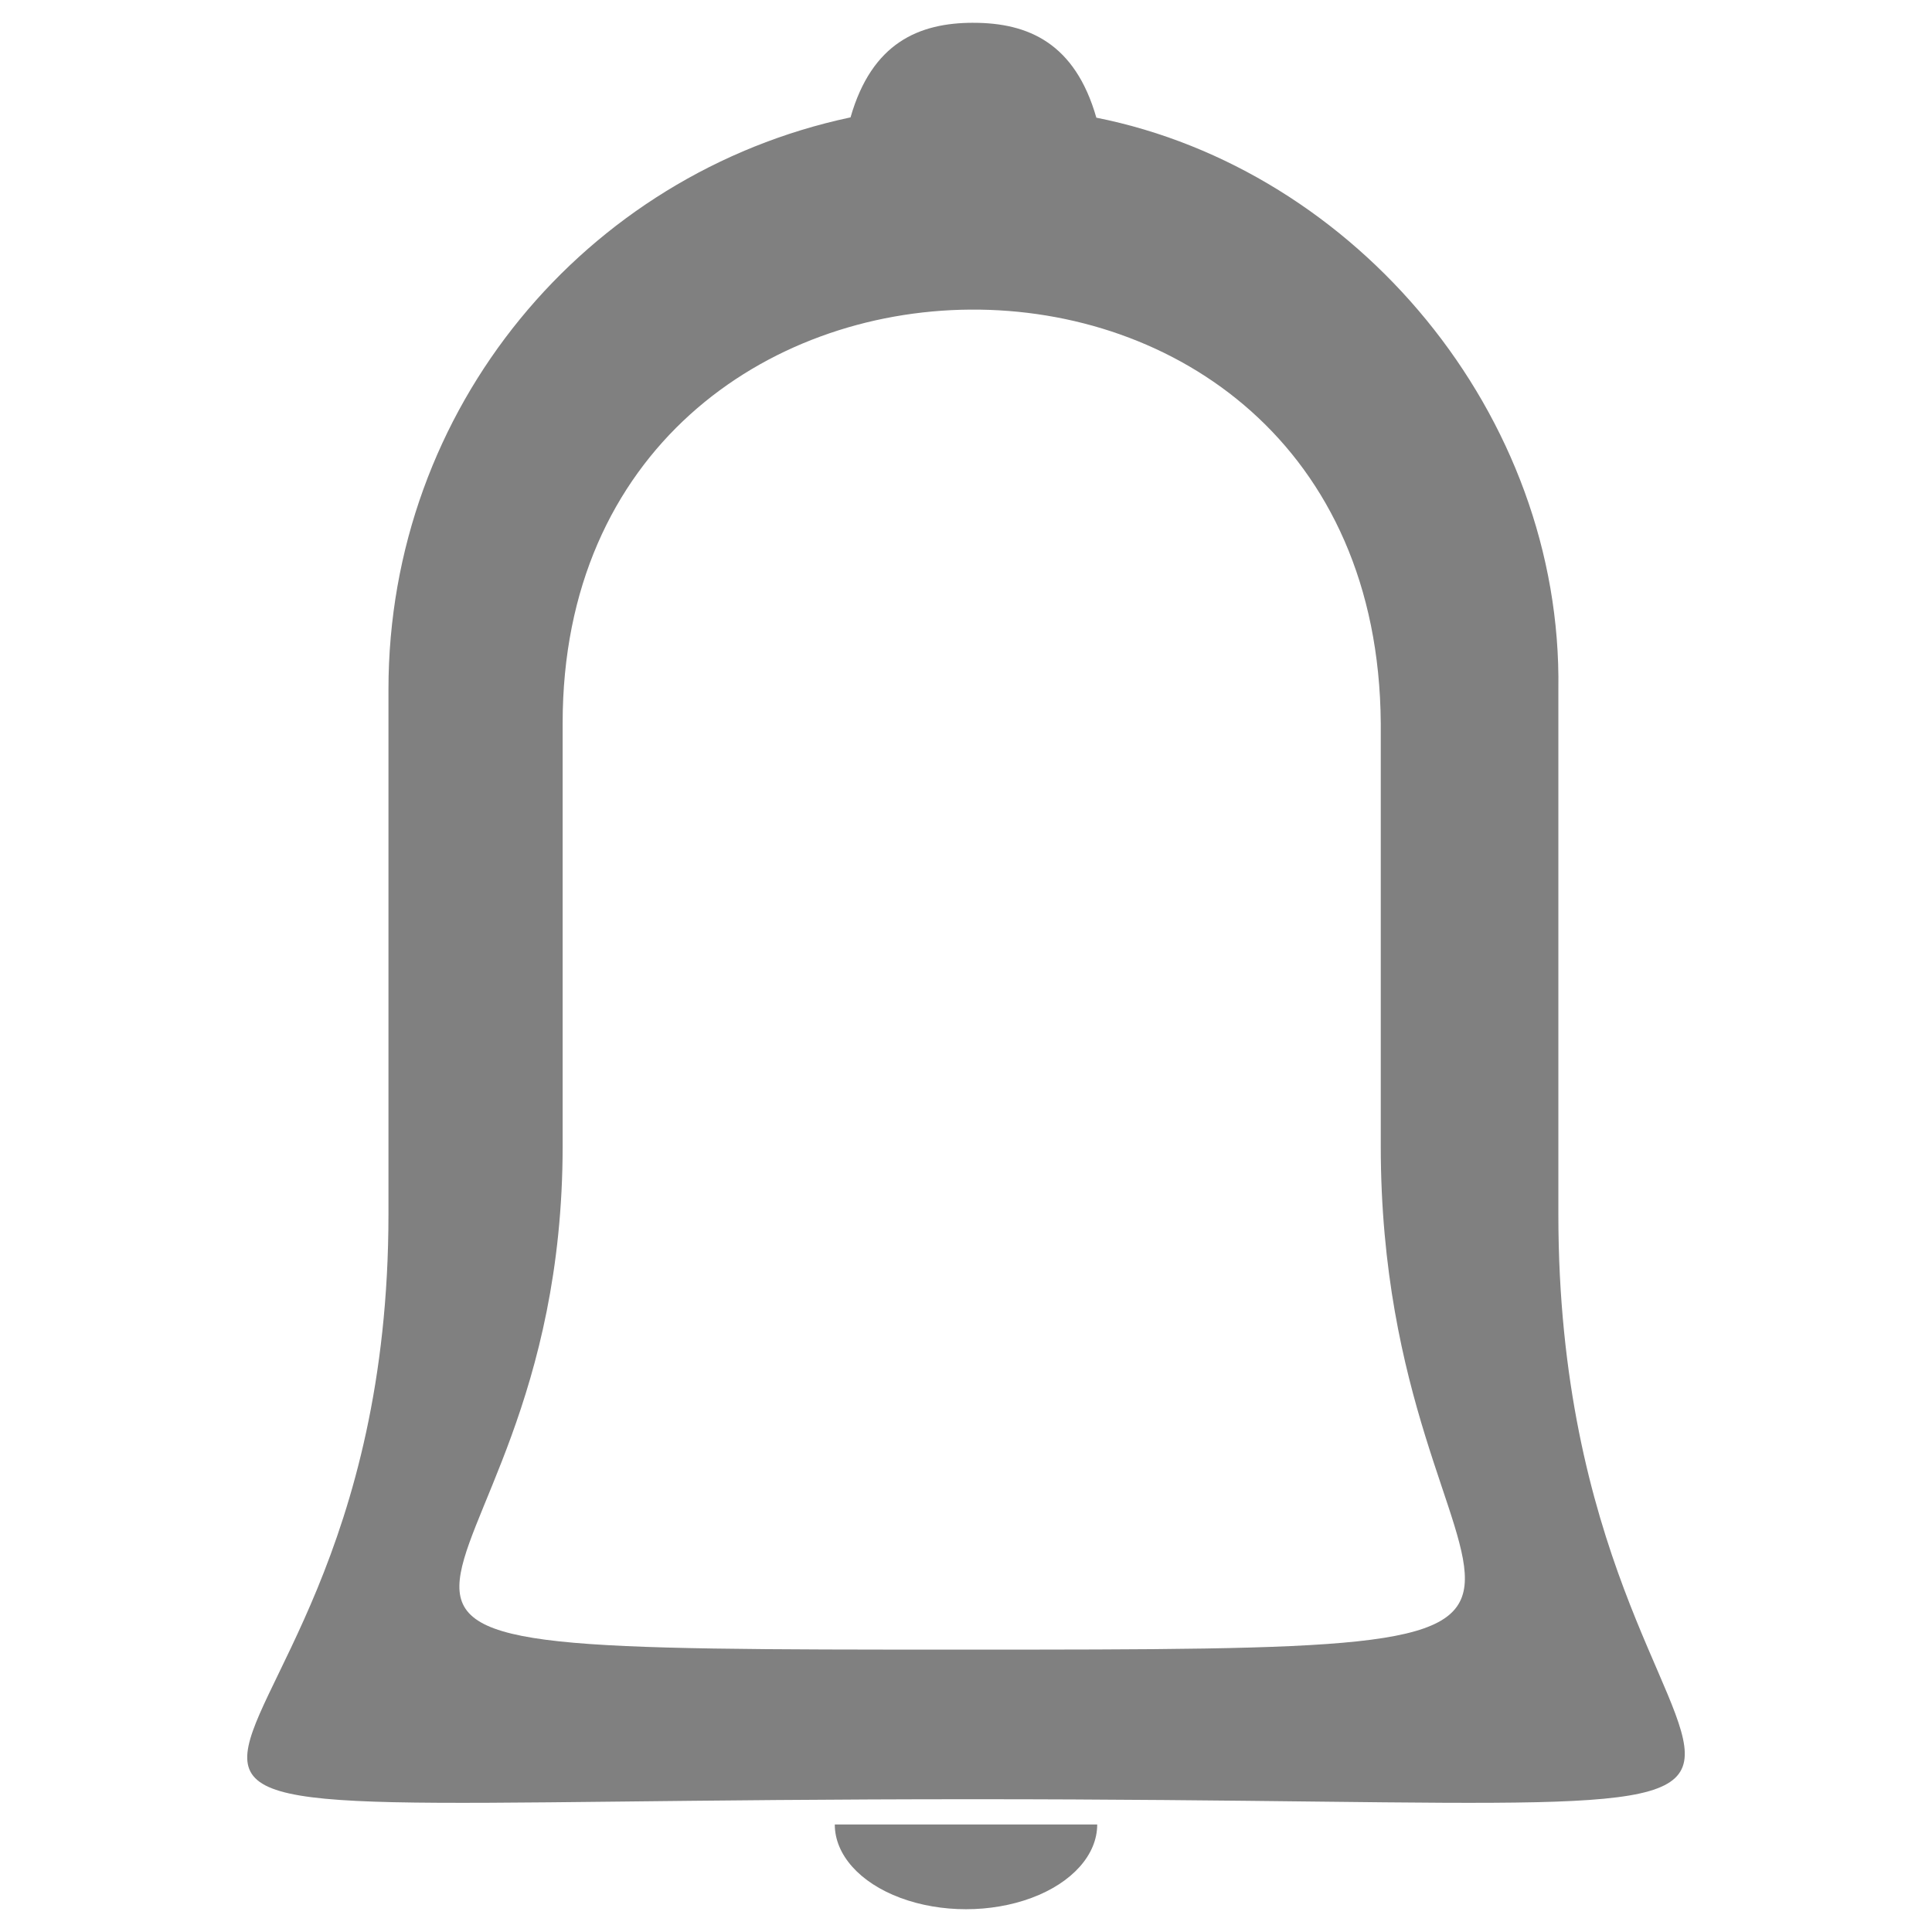
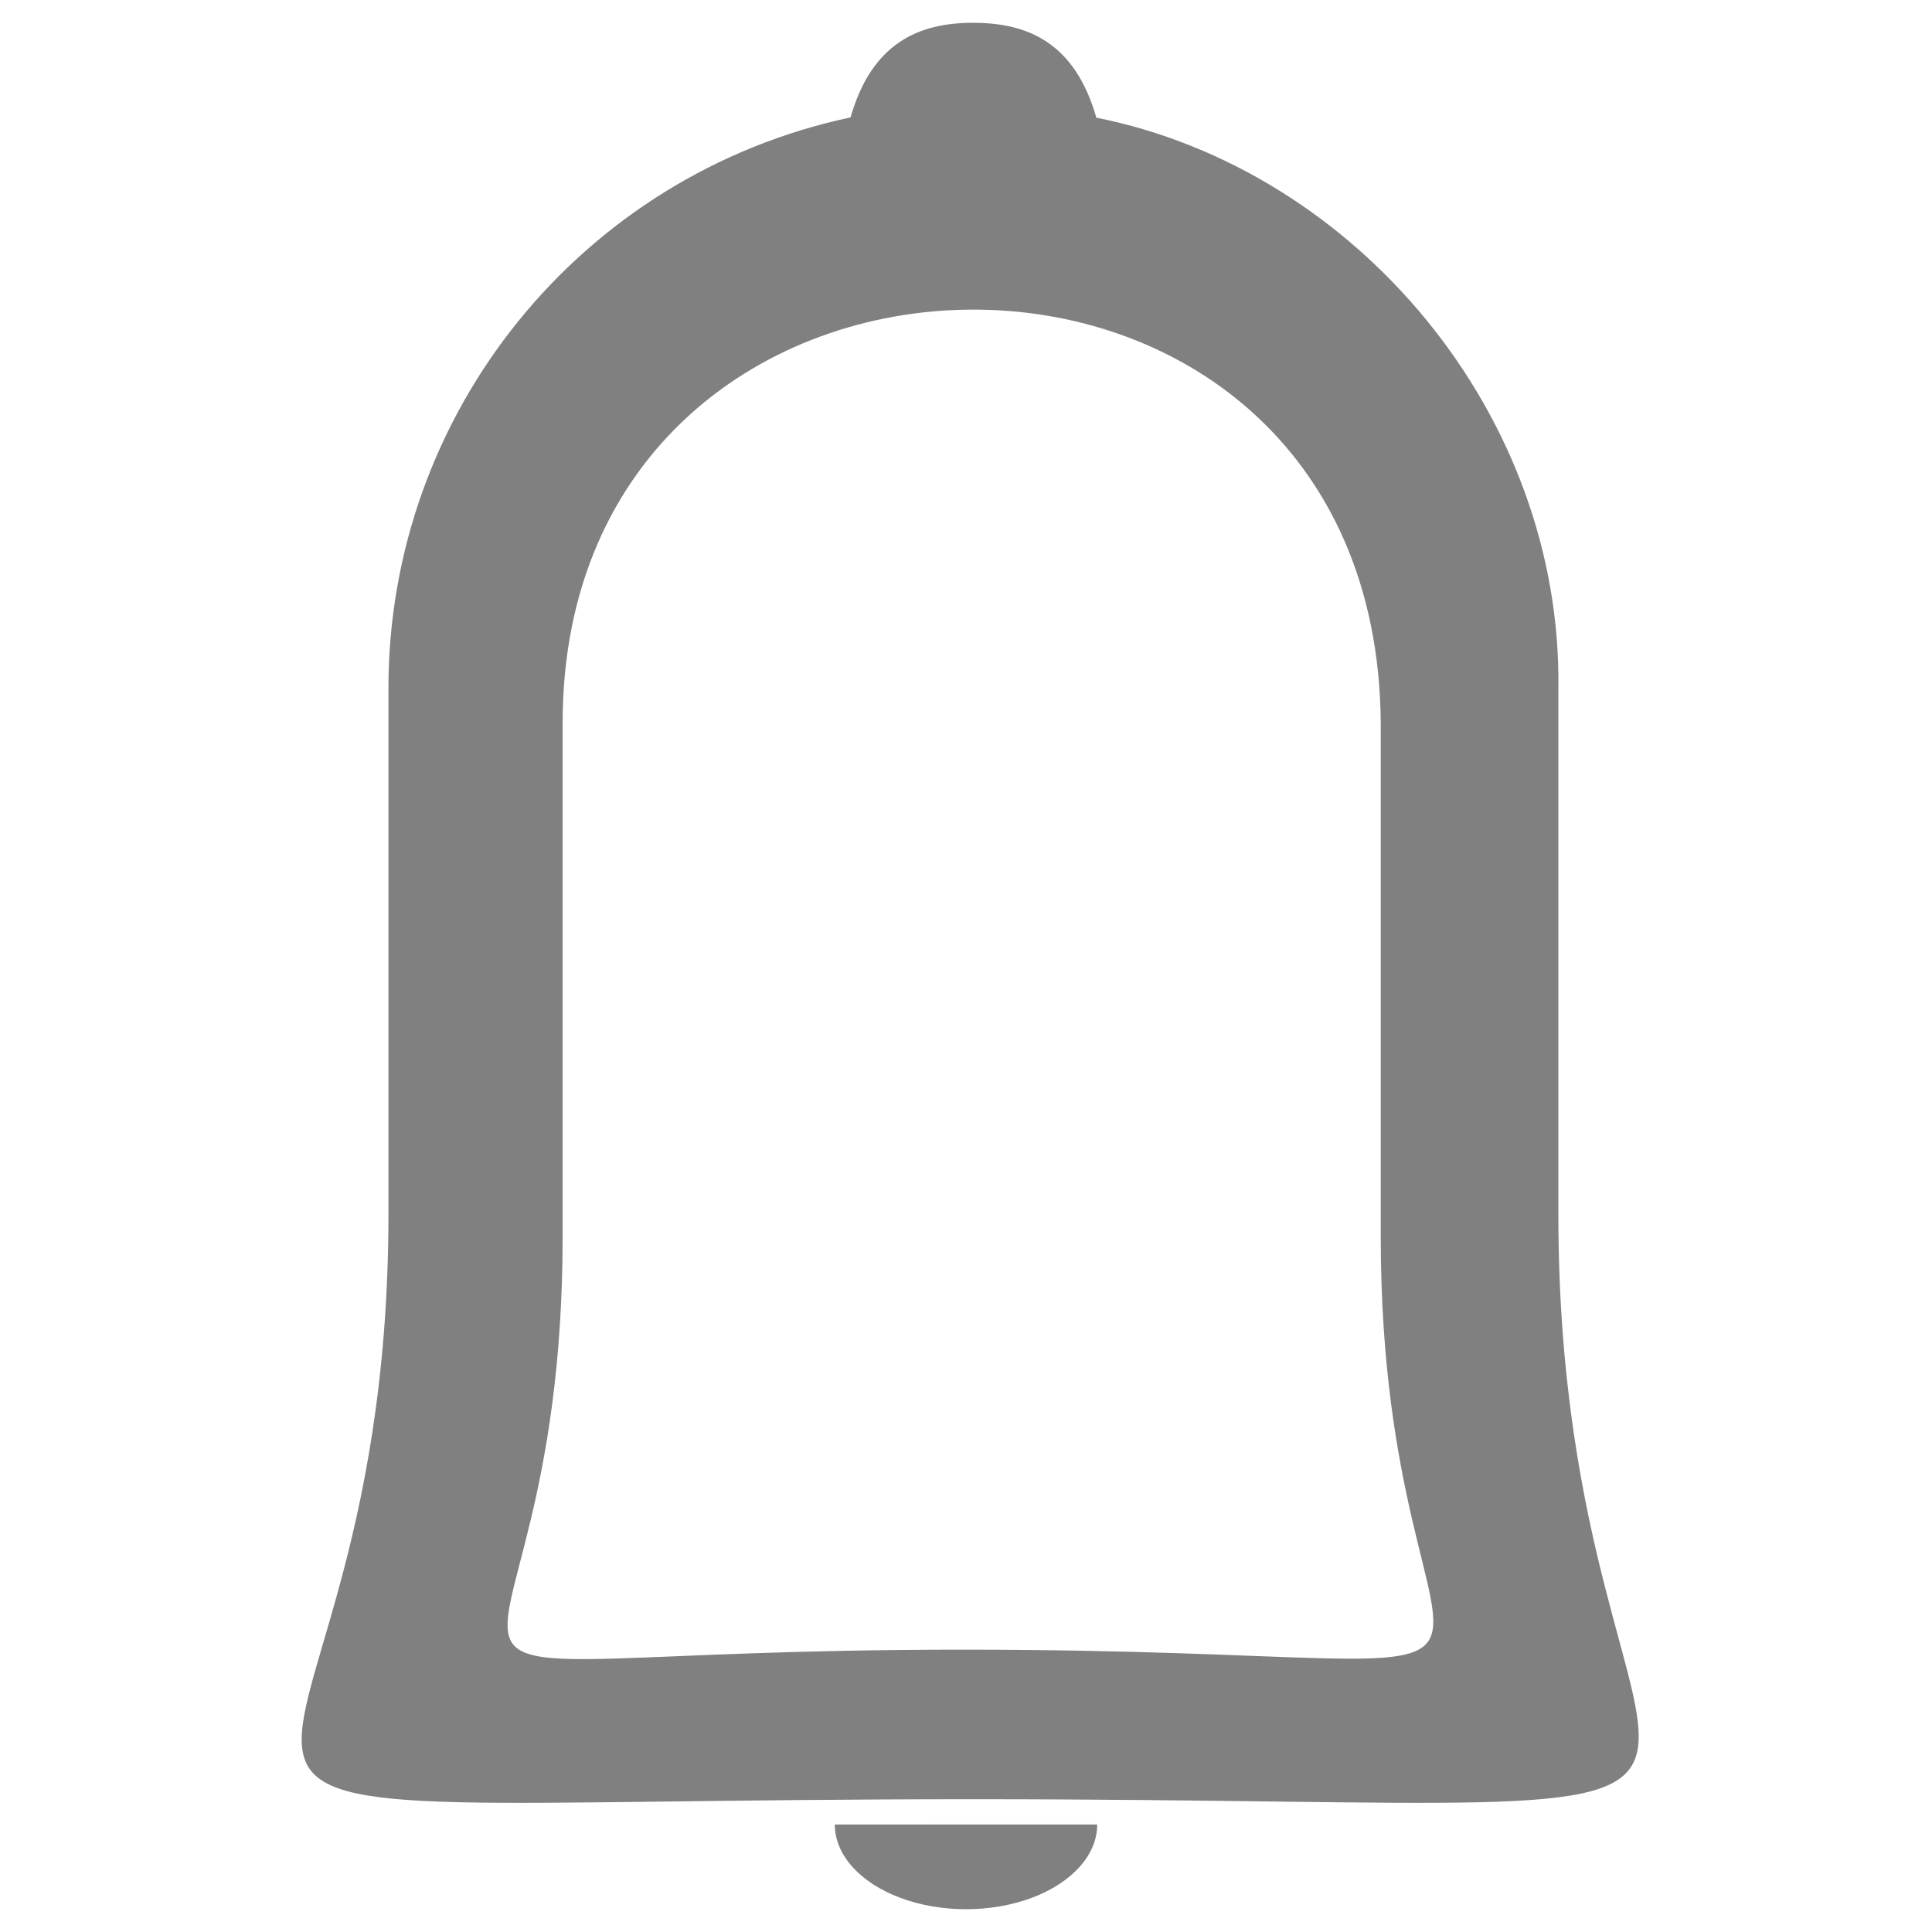
- <svg xmlns="http://www.w3.org/2000/svg" width="256" height="256" viewBox="0 0 67.733 67.733" version="1.1" id="svg8">
-   <defs id="defs2" />
-   <g id="layer1" transform="translate(0,-229.2667)">
-     <g id="g817" transform="matrix(1.379111,0,0,1.379111,-10.85594,-96.95066)">
-       <g id="g825" transform="matrix(1.039924,0,0,1.039924,-1.294702,-10.82313)">
-         <g id="g827">
-           <path id="rect815" transform="matrix(0.1844852,0,0,0.1844852,8.814486,237.8682)" d="M 128.979 3.018 C 121.729 3.018 115.529 5.692 112.699 15.555 C 112.672 15.56 112.646 15.565 112.619 15.57 C 77.59 23.042 51.473 54.037 51.473 91.359 L 51.473 160.9 C 51.473 249.842 -24.263 238.406 128.979 238.406 C 276.913 238.406 206.49 249.842 206.49 160.9 L 206.49 91.361 C 207.05 54.932 179.682 22.451 145.271 15.592 C 142.447 5.711 136.237 3.021 128.979 3.021 L 128.979 3.018 z M 128.557 41.025 C 155.591 40.831 182.692 58.902 182.957 95.822 L 182.957 151.848 C 182.957 218.185 231.013 218.584 127.562 218.584 C 20.4 218.584 74.553 218.184 74.553 151.848 L 74.553 95.82 C 74.554 59.679 101.522 41.22 128.557 41.025 z " style="fill:#808080;fill-opacity:1;stroke-width:5.42" />
-           <path d="m 35.636,282.468 a 3.207,2.071 0 0 1 -1.604,1.794 3.207,2.071 0 0 1 -3.207,0 3.207,2.071 0 0 1 -1.604,-1.794 l 3.207,0 z" id="path844" style="fill:#808080;fill-opacity:1;stroke-width:0.265" />
-         </g>
-       </g>
-     </g>
-   </g>
+ <svg xmlns="http://www.w3.org/2000/svg" width="256" height="256" viewBox="0 0 67.733 67.733">
+   <path fill="gray" d="M34.126.798c-1.919 0-3.559.708-4.308 3.318a20.46 20.46 0 0 0-16.2 20.057v18.399c0 23.532-14.692 20.506 20.508 20.506 34.53 0 20.508 3.026 20.508-20.506v-18.4c.148-9.638-7.093-18.232-16.198-20.047C37.69 1.511 36.046.8 34.126.8zm-.112 10.057c7.153-.052 14.323 4.73 14.393 14.498v17.998c0 18.223 9.503 14.483-14.656 14.483-23.629 0-14.026 3.823-14.026-14.483V25.352c0-9.562 7.136-14.446 14.289-14.497zm-4.747 53.11c0 1.06.877 2.04 2.3 2.572 1.423.53 3.176.53 4.6 0 1.422-.531 2.3-1.512 2.3-2.573h-4.6z" />
</svg>
